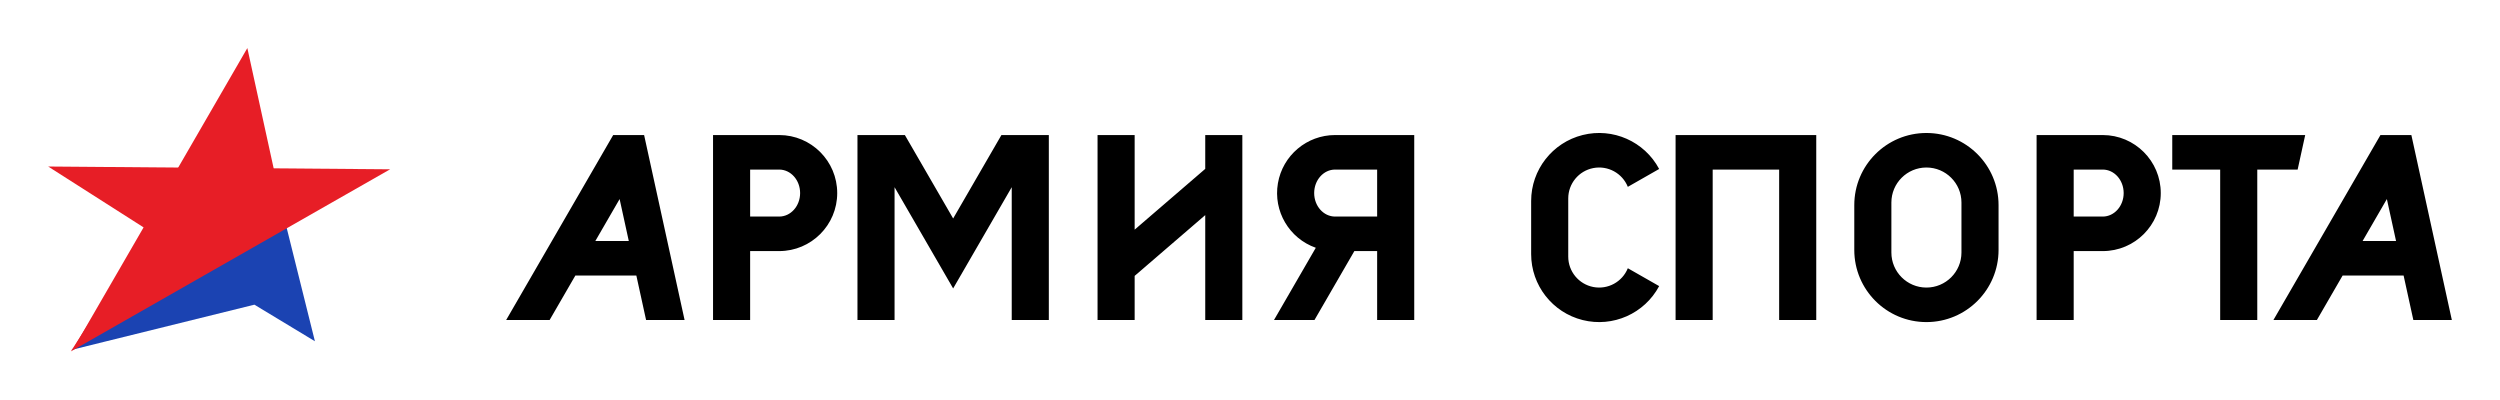
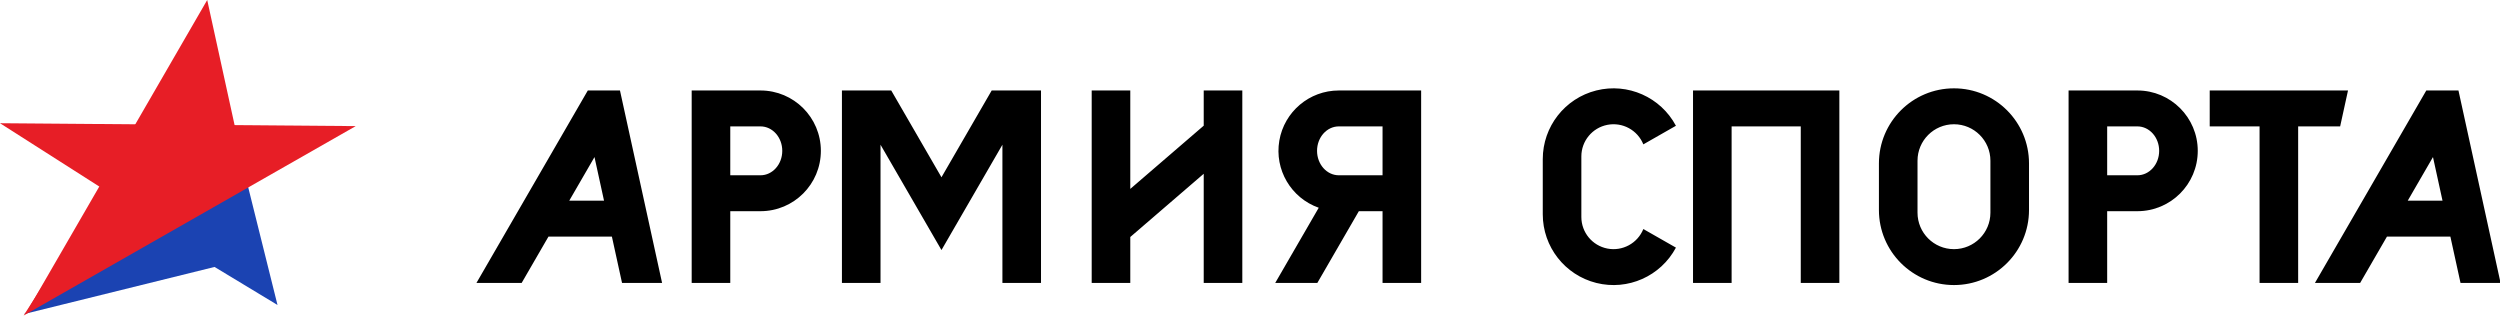
- <svg xmlns="http://www.w3.org/2000/svg" width="2425.8" height="388.1" viewBox="-46.65 -46.65 2425.83 388.13">
+ <svg xmlns="http://www.w3.org/2000/svg" width="2332" height="294" viewBox="0 0 2332 294">
  <defs>
    <clipPath id="d0">
      <path d="M0 0H331.847V294.341H0Z" />
    </clipPath>
+     <clipPath id="d1">
+       <path d="M0 0H2332.53V294.341H0Z" />
+     </clipPath>
  </defs>
  <g>
-     <g transform="matrix(1 0 0 1 444.4404 84.40039)">
-       <path d="M173.15 179.50L135.79 179.50L126.33 136.30L67.17 136.30L42.17 179.50L0.00 179.50L103.87 0.00L133.87 0.00L173.15 179.50ZM264.96 0.00C296.05 0.00 321.26 25.21 321.26 56.30C321.26 87.39 296.05 112.60 264.96 112.60L236.76 112.60L236.76 179.50L200.76 179.50L200.76 0.00L264.96 0.00ZM433.76 80.96L480.61 0.00L526.61 0.00L526.61 179.50L490.61 179.50L490.61 50.60L433.76 148.85L376.91 50.60L376.91 179.50L340.91 179.50L340.91 0.00L386.91 0.00L433.76 80.96ZM609.89 91.81L678.39 32.83L678.39 0.00L714.39 0.00L714.39 179.50L678.39 179.50L678.39 77.69L609.89 136.67L609.89 179.50L573.89 179.50L573.89 0.00L609.89 0.00L609.89 91.81ZM881.20 179.50L845.20 179.50L845.20 112.60L823.09 112.60L784.38 179.50L745.10 179.50L785.67 109.39C759.80 100.27 744.28 73.83 748.91 46.80C753.54 19.76 776.97 0.00 804.40 0.00L881.20 0.00L881.20 179.50ZM86.55 102.80L119.00 102.80L110.10 62.11L86.55 102.80ZM236.76 79.10L264.96 79.10C276.17 79.10 285.26 68.89 285.26 56.30C285.26 43.71 276.17 33.50 264.96 33.50L236.76 33.50L236.76 79.10ZM804.40 33.50C793.19 33.50 784.10 43.71 784.10 56.30C784.10 68.89 793.19 79.10 804.40 79.10L845.20 79.10L845.20 33.50L804.40 33.50Z" fill="rgba(0,0,0,1)" fill-rule="nonzero" />
-     </g>
-     <g transform="matrix(1 0 0 1 1439.09 82.39075)">
-       <path d="M49.98 1.98C79.35 -5.37 109.96 8.22 124.22 34.93L93.82 52.27C88.44 38.96 74.37 31.32 60.28 34.06C46.18 36.80 36.00 49.15 36.00 63.51L36.00 120.01C36.00 134.37 46.18 146.72 60.28 149.46C74.37 152.20 88.44 144.56 93.82 131.25L124.22 148.59C109.96 175.30 79.35 188.89 49.98 181.54C20.61 174.19 0.00 147.79 0.00 117.51L0.00 66.01C0.00 35.73 20.61 9.33 49.98 1.98ZM383.57 0.01C422.23 0.01 453.57 31.35 453.57 70.01L453.57 113.51C453.57 152.17 422.23 183.51 383.57 183.51C344.91 183.51 313.57 152.17 313.57 113.51L313.57 70.01C313.57 31.35 344.91 0.01 383.57 0.01ZM276.66 181.51L240.66 181.51L240.66 35.51L176.16 35.51L176.16 181.51L140.16 181.51L140.16 2.01L276.66 2.01L276.66 181.51ZM554.68 2.01C585.77 2.01 610.98 27.22 610.98 58.31C610.98 89.40 585.77 114.61 554.68 114.61L526.48 114.61L526.48 181.51L490.48 181.51L490.48 2.01L554.68 2.01ZM743.80 35.51L704.63 35.51L704.63 181.51L668.63 181.51L668.63 35.51L622.13 35.51L622.13 2.01L751.13 2.01L743.80 35.51ZM893.44 181.51L856.08 181.51L846.62 138.31L787.46 138.31L762.46 181.51L720.29 181.51L824.16 2.01L854.16 2.01L893.44 181.51ZM383.57 33.51C364.79 33.51 349.57 48.73 349.57 67.51L349.57 116.01C349.57 134.79 364.79 150.01 383.57 150.01C402.35 150.01 417.57 134.79 417.57 116.01L417.57 67.51C417.57 48.73 402.35 33.51 383.57 33.51ZM806.84 104.81L839.29 104.81L830.39 64.12L806.84 104.81ZM526.48 81.11L554.68 81.11C565.89 81.11 574.98 70.90 574.98 58.31C574.98 45.72 565.89 35.51 554.68 35.51L526.48 35.51L526.48 81.11Z" fill="rgba(0,0,0,1)" fill-rule="nonzero" />
-     </g>
-     <g transform="matrix(1 0 0 1 0 0)">
-       <g clip-path="url(#d0)">
-         <g transform="matrix(1 0 0 1 22.65143 123.797)">
-           <path d="M196.20 0.00L236.21 160.70L177.48 125.21L0.00 169.09L196.20 0.00Z" fill="rgba(27,67,178,1)" fill-rule="nonzero" />
-         </g>
-         <g transform="matrix(1 0 0 1 0 114.936)">
-           <path d="M331.85 2.70L22.05 179.40L96.87 61.78L0.00 0.00L331.85 2.70Z" fill="rgba(231,30,38,1)" fill-rule="nonzero" />
-         </g>
-         <g transform="matrix(1 0 0 1 23.85162 0)">
-           <path d="M169.44 0.00L207.66 174.66L159.45 155.54L0.00 292.83L169.44 0.00Z" fill="rgba(231,30,38,1)" fill-rule="nonzero" />
+     <g clip-path="url(#d1)">
+       <g transform="matrix(1 0 0 1 444.4404 84.40039)">
+         <path d="M173.15 179.50L135.79 179.50L126.33 136.30L67.17 136.30L42.17 179.50L0.00 179.50L103.87 0.00L133.87 0.00L173.15 179.50ZM264.96 0.00C296.05 0.00 321.26 25.21 321.26 56.30C321.26 87.39 296.05 112.60 264.96 112.60L236.76 112.60L236.76 179.50L200.76 179.50L200.76 0.00L264.96 0.00ZM433.76 80.96L480.61 0.00L526.61 0.00L526.61 179.50L490.61 179.50L490.61 50.60L433.76 148.85L376.91 50.60L376.91 179.50L340.91 179.50L340.91 0.00L386.91 0.00L433.76 80.96ZM609.89 91.81L678.39 32.83L678.39 0.00L714.39 0.00L714.39 179.50L678.39 179.50L678.39 77.69L609.89 136.67L609.89 179.50L573.89 179.50L573.89 0.00L609.89 0.00L609.89 91.81ZM881.20 179.50L845.20 179.50L845.20 112.60L823.09 112.60L784.38 179.50L745.10 179.50L785.67 109.39C759.80 100.27 744.28 73.83 748.91 46.80C753.54 19.76 776.97 0.00 804.40 0.00L881.20 0.00L881.20 179.50ZM86.55 102.80L119.00 102.80L110.10 62.11L86.55 102.80ZM236.76 79.10L264.96 79.10C276.17 79.10 285.26 68.89 285.26 56.30C285.26 43.71 276.17 33.50 264.96 33.50L236.76 33.50L236.76 79.10ZM804.40 33.50C793.19 33.50 784.10 43.71 784.10 56.30C784.10 68.89 793.19 79.10 804.40 79.10L845.20 79.10L845.20 33.50L804.40 33.50Z" fill="rgba(0,0,0,1)" fill-rule="nonzero" />
+       </g>
+       <g transform="matrix(1 0 0 1 1439.09 82.39075)">
+         <path d="M49.98 1.98C79.35 -5.37 109.96 8.22 124.22 34.93L93.82 52.27C88.44 38.96 74.37 31.32 60.28 34.06C46.18 36.80 36.00 49.15 36.00 63.51L36.00 120.01C36.00 134.37 46.18 146.72 60.28 149.46C74.37 152.20 88.44 144.56 93.82 131.25L124.22 148.59C109.96 175.30 79.35 188.89 49.98 181.54C20.61 174.19 0.00 147.79 0.00 117.51L0.00 66.01C0.00 35.73 20.61 9.33 49.98 1.98ZM383.57 0.01C422.23 0.01 453.57 31.35 453.57 70.01L453.57 113.51C453.57 152.17 422.23 183.51 383.57 183.51C344.91 183.51 313.57 152.17 313.57 113.51L313.57 70.01C313.57 31.35 344.91 0.01 383.57 0.01ZM276.66 181.51L240.66 181.51L240.66 35.51L176.16 35.51L176.16 181.51L140.16 181.51L140.16 2.01L276.66 2.01L276.66 181.51ZM554.68 2.01C585.77 2.01 610.98 27.22 610.98 58.31C610.98 89.40 585.77 114.61 554.68 114.61L526.48 114.61L526.48 181.51L490.48 181.51L490.48 2.01L554.68 2.01ZM743.80 35.51L704.63 35.51L704.63 181.51L668.63 181.51L668.63 35.51L622.13 35.51L622.13 2.01L751.13 2.01L743.80 35.51ZM893.44 181.51L856.08 181.51L846.62 138.31L787.46 138.31L762.46 181.51L720.29 181.51L824.16 2.01L854.16 2.01L893.44 181.51ZM383.57 33.51C364.79 33.51 349.57 48.73 349.57 67.51L349.57 116.01C349.57 134.79 364.79 150.01 383.57 150.01C402.35 150.01 417.57 134.79 417.57 116.01L417.57 67.51C417.57 48.73 402.35 33.51 383.57 33.51ZM806.84 104.81L839.29 104.81L830.39 64.12L806.84 104.81ZM526.48 81.11L554.68 81.11C565.89 81.11 574.98 70.90 574.98 58.31C574.98 45.72 565.89 35.51 554.68 35.51L526.48 35.51L526.48 81.11Z" fill="rgba(0,0,0,1)" fill-rule="nonzero" />
+       </g>
+       <g transform="matrix(1 0 0 1 0 0)">
+         <g clip-path="url(#d0)">
+           <g transform="matrix(1 0 0 1 22.65143 123.797)">
+             <path d="M196.20 0.00L236.21 160.70L177.48 125.21L0.00 169.09L196.20 0.00Z" fill="rgba(27,67,178,1)" fill-rule="nonzero" />
+           </g>
+           <g transform="matrix(1 0 0 1 0 114.936)">
+             <path d="M331.85 2.70L22.05 179.40L96.87 61.78L0.00 0.00L331.85 2.70Z" fill="rgba(231,30,38,1)" fill-rule="nonzero" />
+           </g>
+           <g transform="matrix(1 0 0 1 23.85162 0)">
+             <path d="M169.44 0.00L207.66 174.66L159.45 155.54L0.00 292.83L169.44 0.00Z" fill="rgba(231,30,38,1)" fill-rule="nonzero" />
+           </g>
        </g>
      </g>
    </g>
  </g>
</svg>
